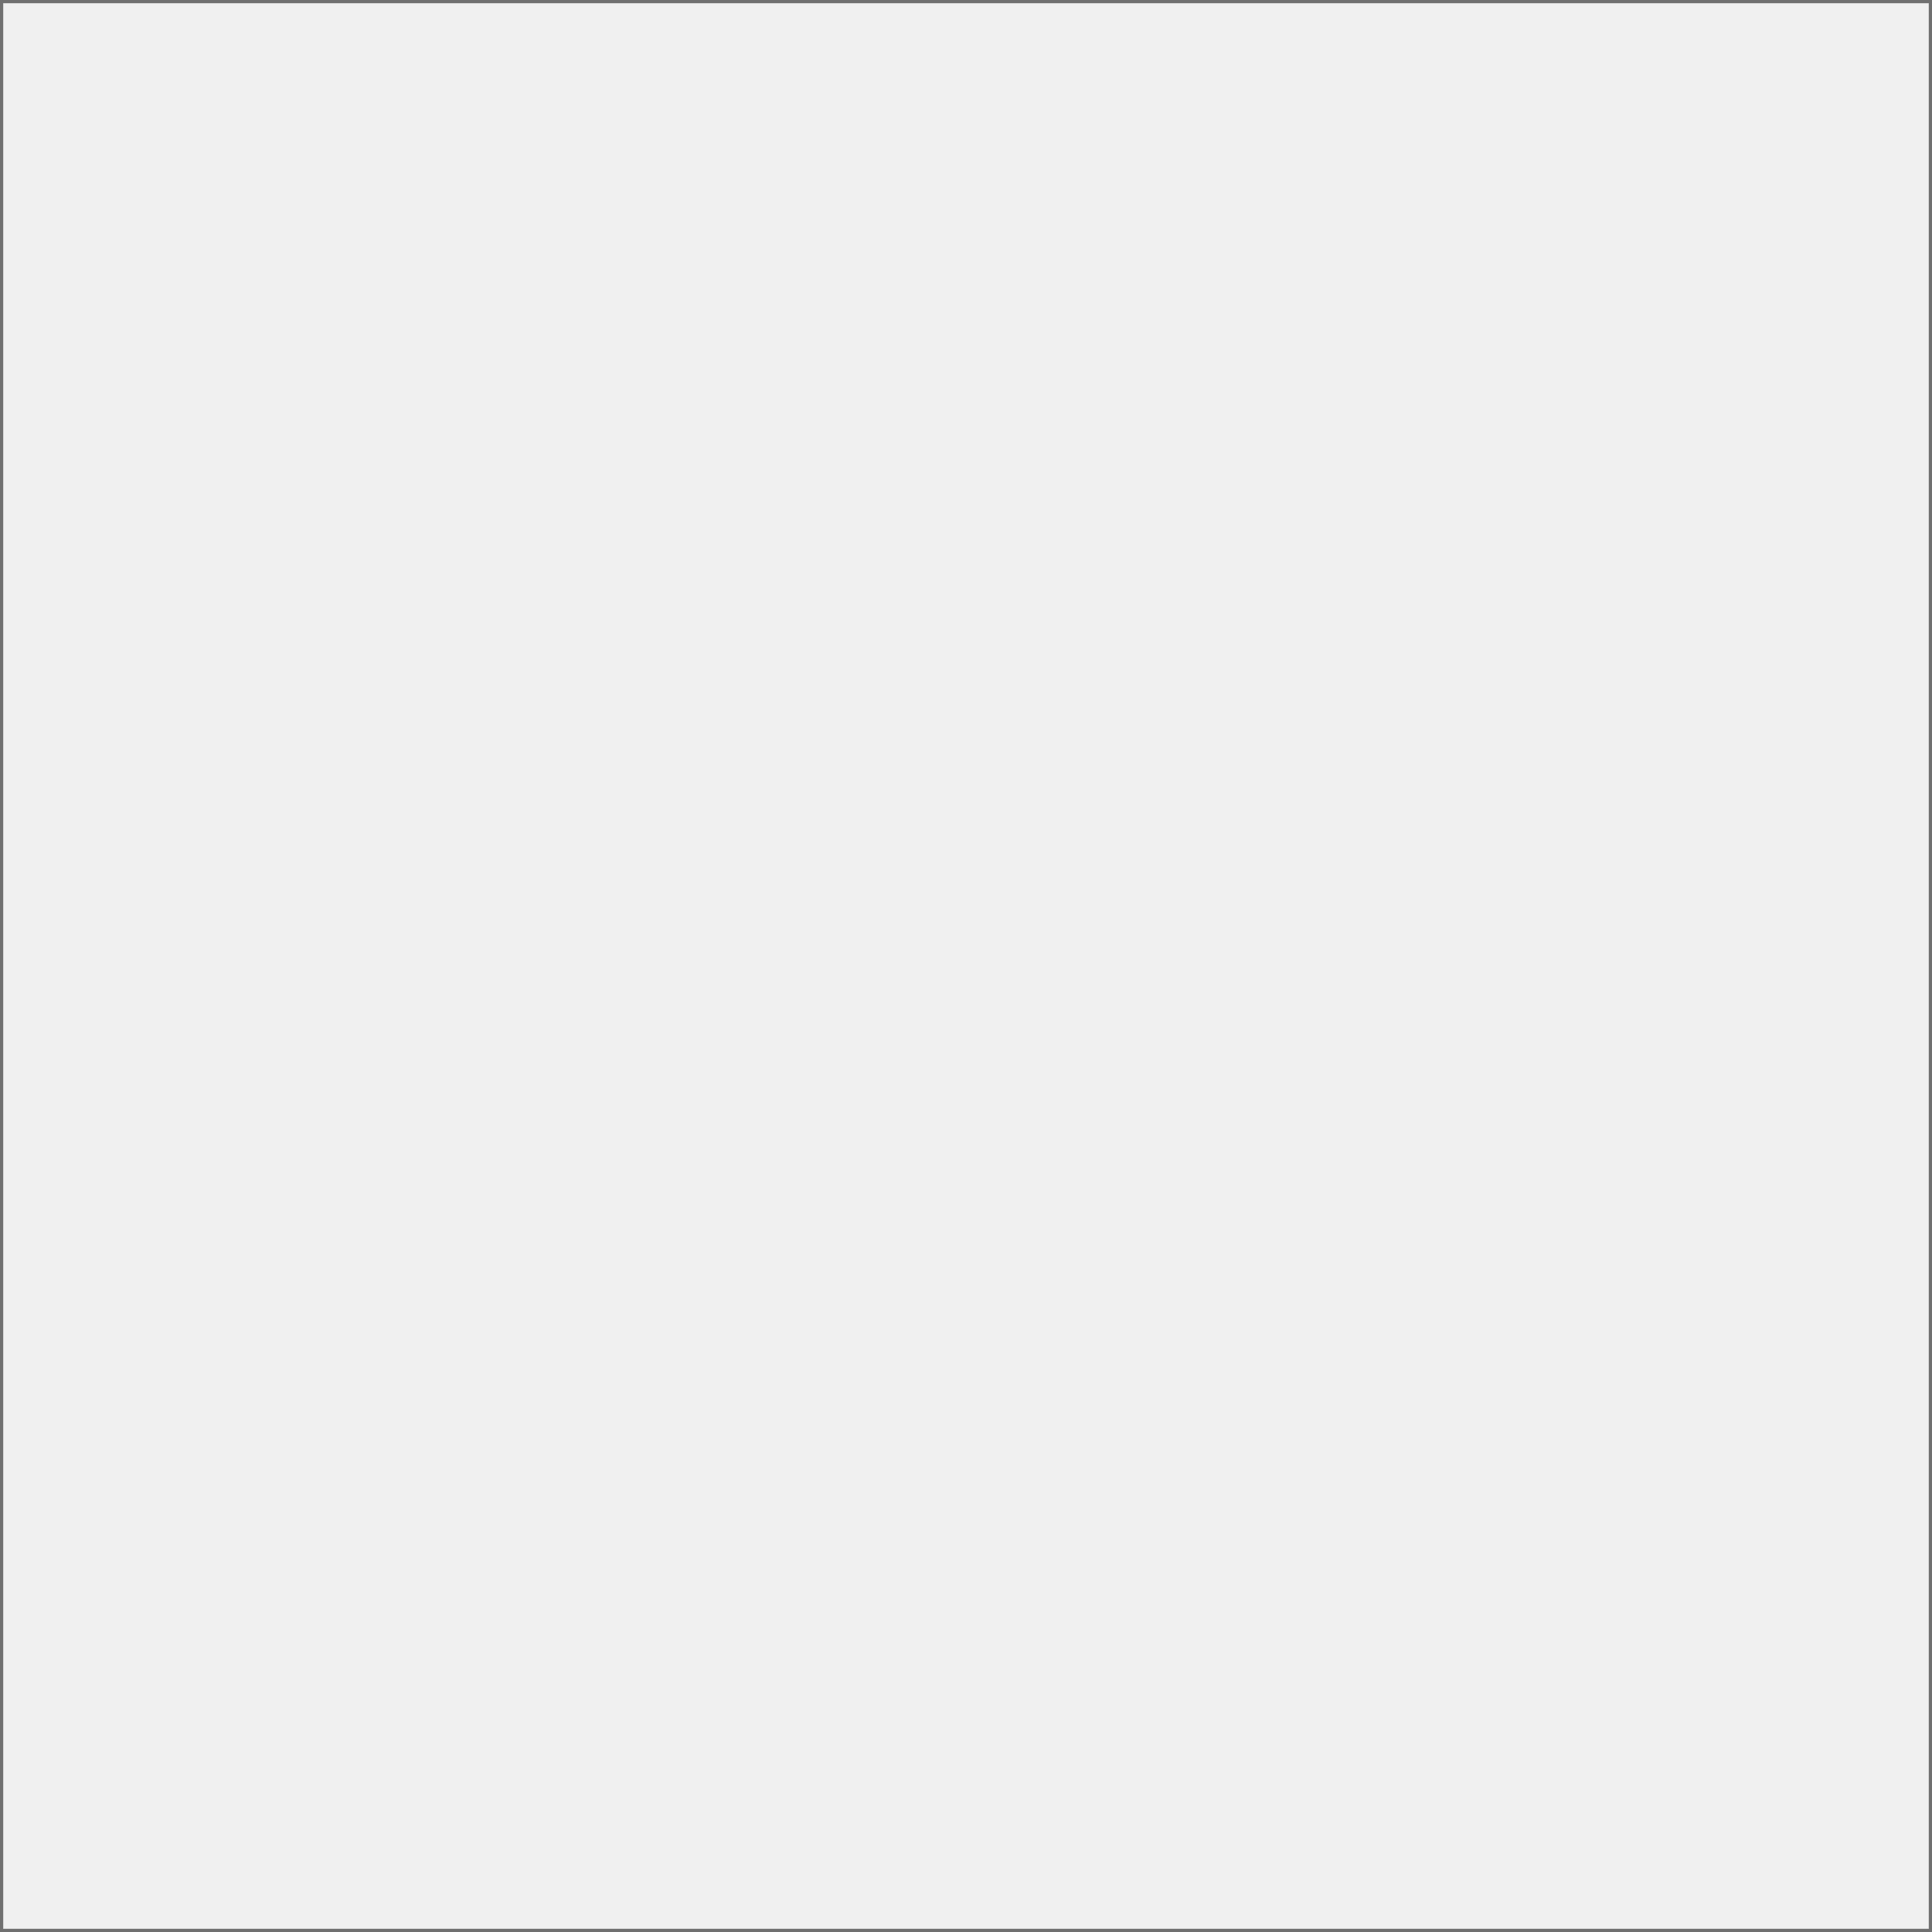
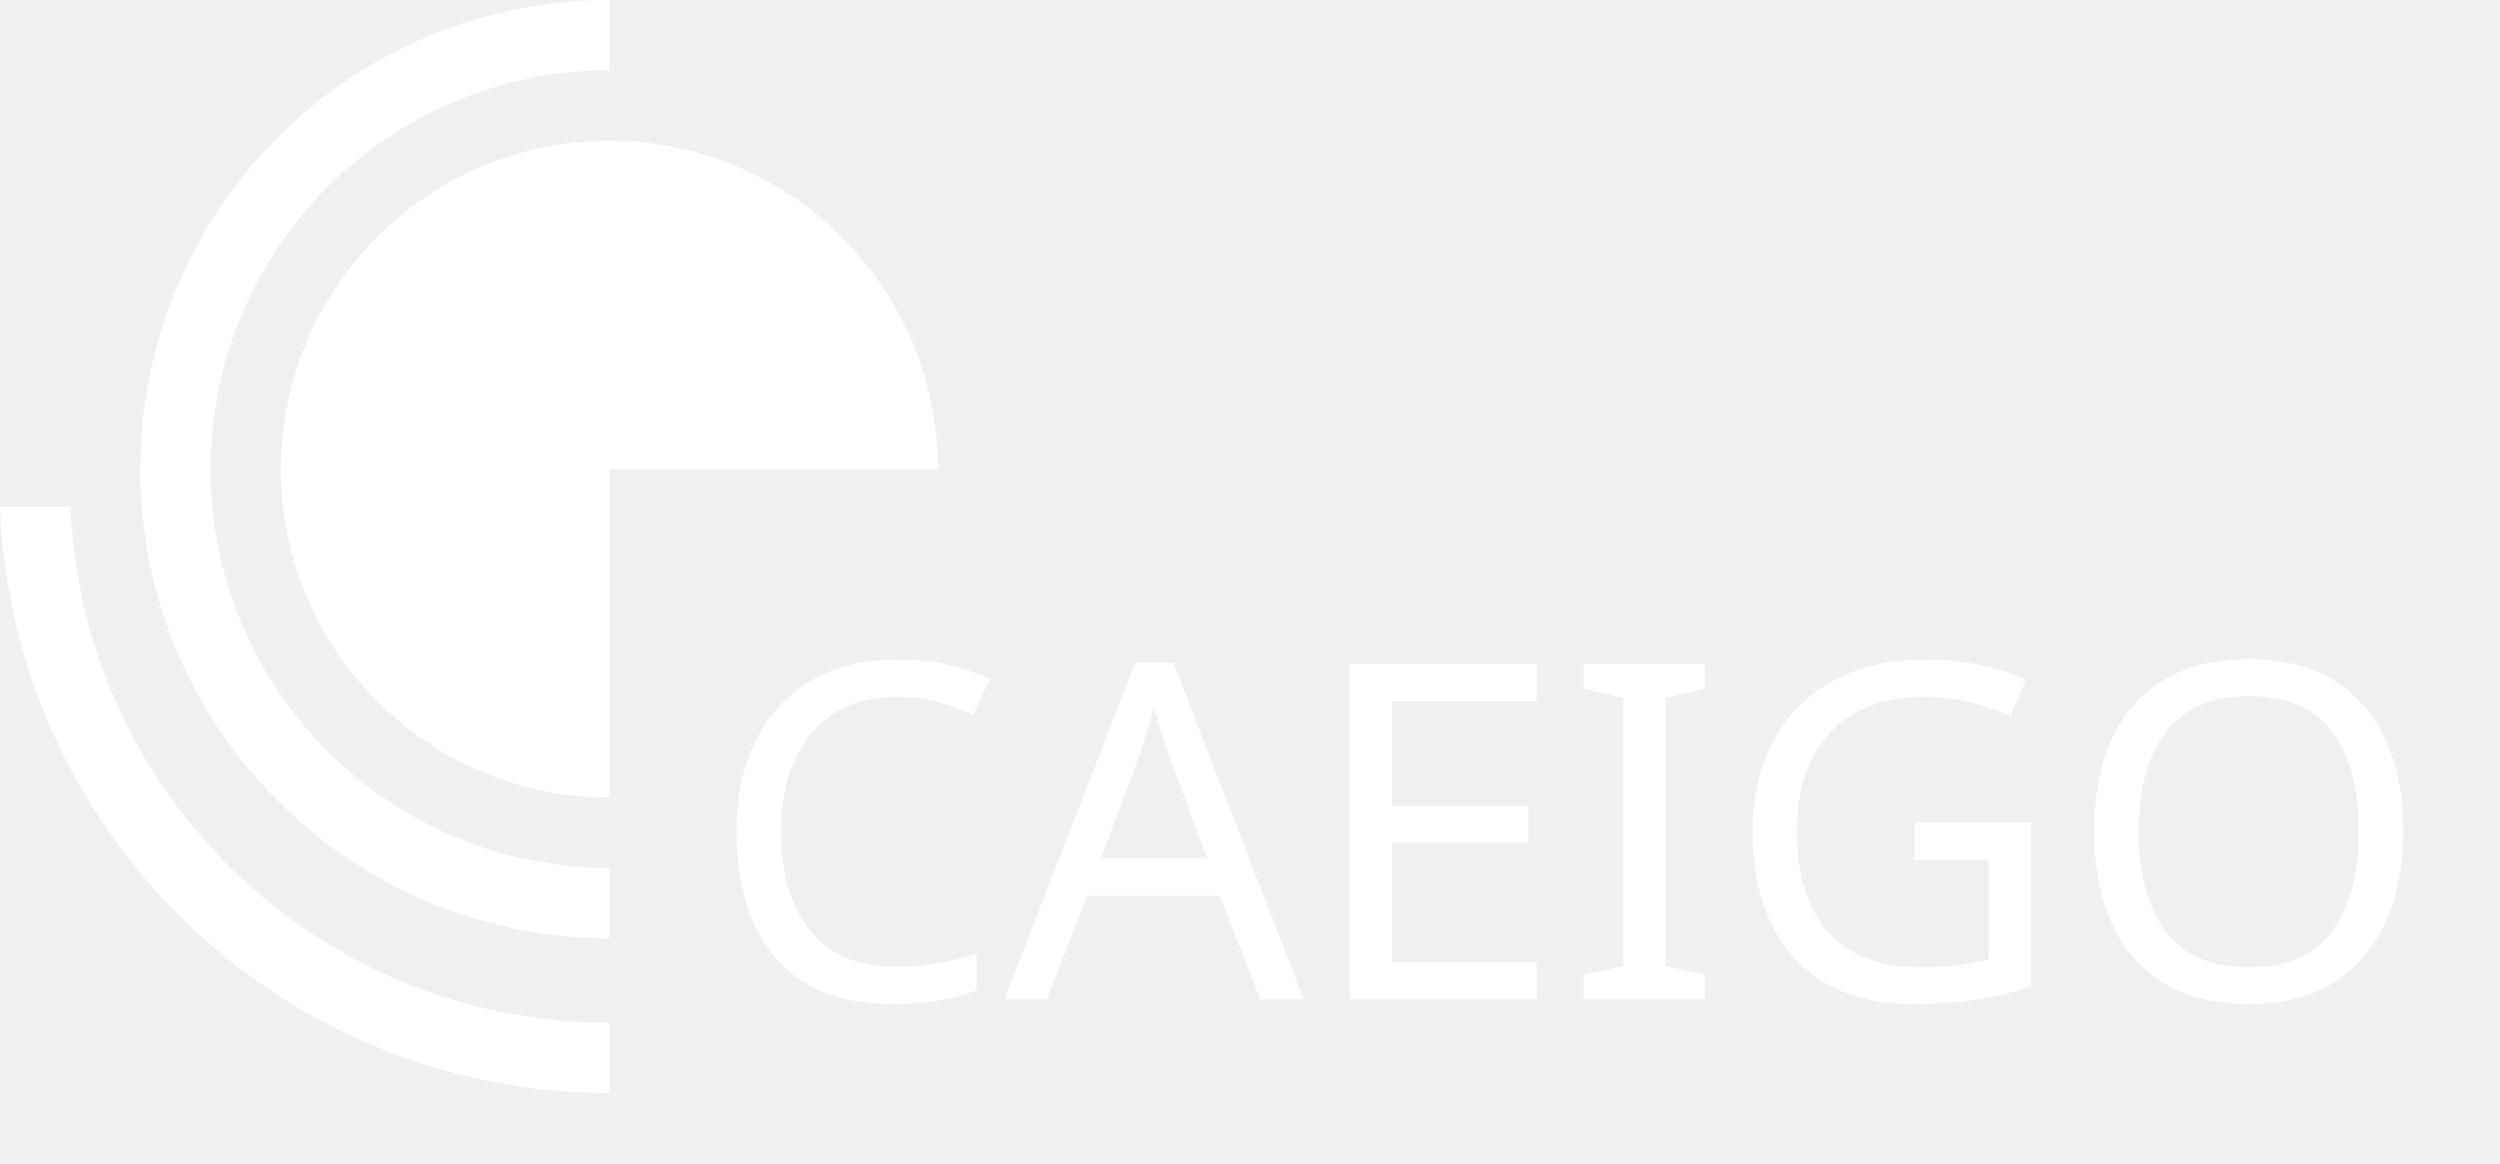
- <svg xmlns="http://www.w3.org/2000/svg" viewBox="0 0 600 600">
-   <defs>
-     <style>.cls-1, .cls-2, .cls-3 {
-             fill: none;
-             }
-             .cls-1 {
-             stroke: #707070;
-             }
-             .cls-3 {
-             font-size: 100px;
-             font-family: Poppins-Regular, Poppins;
-             }
-             .cls-4 {
-             stroke: none;
-             }</style>
-   </defs>
-   <g transform="translate(-51)">
-     <g class="cls-1" transform="translate(51)">
-       <rect class="cls-4" width="600" height="600" />
-       <rect class="cls-2" x=".5" y=".5" width="599" height="599" />
-     </g>
-     <g>
-       <path class="cls-2" transform="translate(65 163)" d="m154 270a131.01 131.01 0 0 1-25.606-2.521 129.25 129.25 0 0 1-45.619-18.71 130.45 130.45 0 0 1-47.135-54.926 129.36 129.36 0 0 1-11.545-48.843h15.012a114.87 114.87 0 0 0 114.89 110v15z" />
-       <path class="cls-2" transform="translate(119 180)" d="m100 220a100.74 100.74 0 0 1-20.153-2.032 99.451 99.451 0 0 1-35.757-15.047 100.29 100.29 0 0 1-36.23-44 99.5 99.5 0 0 1-5.827-18.771 100.98 100.98 0 0 1 0-40.307 99.451 99.451 0 0 1 15.045-35.754 100.29 100.29 0 0 1 44-36.23 99.5 99.5 0 0 1 18.771-5.827 100.74 100.74 0 0 1 20.151-2.032v15h-0.016a85.55 85.55 0 0 0-17.115 1.726 84.535 84.535 0 0 0-30.394 12.79 85.247 85.247 0 0 0-30.8 37.4 84.57 84.57 0 0 0-4.953 15.955 85.831 85.831 0 0 0 0 34.261 84.536 84.536 0 0 0 12.79 30.394 85.247 85.247 0 0 0 37.4 30.8 84.572 84.572 0 0 0 15.955 4.953 85.629 85.629 0 0 0 17.133 1.721v15z" />
-       <path class="cls-2" transform="translate(149 230)" d="M70,140h-.008a69.665,69.665,0,0,1-39.13-11.954A70.2,70.2,0,0,1,5.5,97.247a69.908,69.908,0,0,1,6.454-66.385A70.2,70.2,0,0,1,42.753,5.5a69.908,69.908,0,0,1,66.385,6.454,70.2,70.2,0,0,1,25.362,30.8A69.561,69.561,0,0,1,140,70H70Z" />
-       <text class="cls-3" transform="translate(240 308)">
-         <tspan x="0" y="105">CAEIGO</tspan>
-       </text>
-     </g>
+ <svg xmlns="http://www.w3.org/2000/svg" width="532.905" height="248" viewBox="0 0 532.905 248">
+   <g transform="translate(-89.095 -200)">
+     <path d="M154,270h0a131.01,131.01,0,0,1-25.606-2.521,129.254,129.254,0,0,1-45.619-18.71A130.449,130.449,0,0,1,35.64,193.843,129.356,129.356,0,0,1,24.095,145H39.107A114.87,114.87,0,0,0,154,255v15Z" transform="translate(65 163)" fill="#fff" />
+     <path d="M100,220h0a100.738,100.738,0,0,1-20.153-2.032,99.451,99.451,0,0,1-35.757-15.047,100.292,100.292,0,0,1-36.23-44,99.5,99.5,0,0,1-5.827-18.771,100.975,100.975,0,0,1,0-40.307A99.451,99.451,0,0,1,17.078,64.089a100.292,100.292,0,0,1,44-36.23,99.5,99.5,0,0,1,18.771-5.827A100.738,100.738,0,0,1,100,20V35h-.016a85.55,85.55,0,0,0-17.115,1.726,84.535,84.535,0,0,0-30.394,12.79,85.247,85.247,0,0,0-30.8,37.4,84.57,84.57,0,0,0-4.953,15.955,85.831,85.831,0,0,0,0,34.261,84.536,84.536,0,0,0,12.79,30.394,85.247,85.247,0,0,0,37.4,30.8,84.572,84.572,0,0,0,15.955,4.953A85.629,85.629,0,0,0,100,205v15Z" transform="translate(119 180)" fill="#fff" />
+     <path d="M70,140h-.008a69.665,69.665,0,0,1-39.13-11.954A70.2,70.2,0,0,1,5.5,97.247a69.908,69.908,0,0,1,6.454-66.385A70.2,70.2,0,0,1,42.753,5.5a69.908,69.908,0,0,1,66.385,6.454,70.2,70.2,0,0,1,25.362,30.8A69.561,69.561,0,0,1,140,70H70Z" transform="translate(149 230)" fill="#fff" />
+     <text transform="translate(240 308)" fill="#fff" font-size="100" font-family="Poppins-Regular, Poppins">
+       <tspan x="0" y="105">CAEIGO</tspan>
+     </text>
  </g>
</svg>
